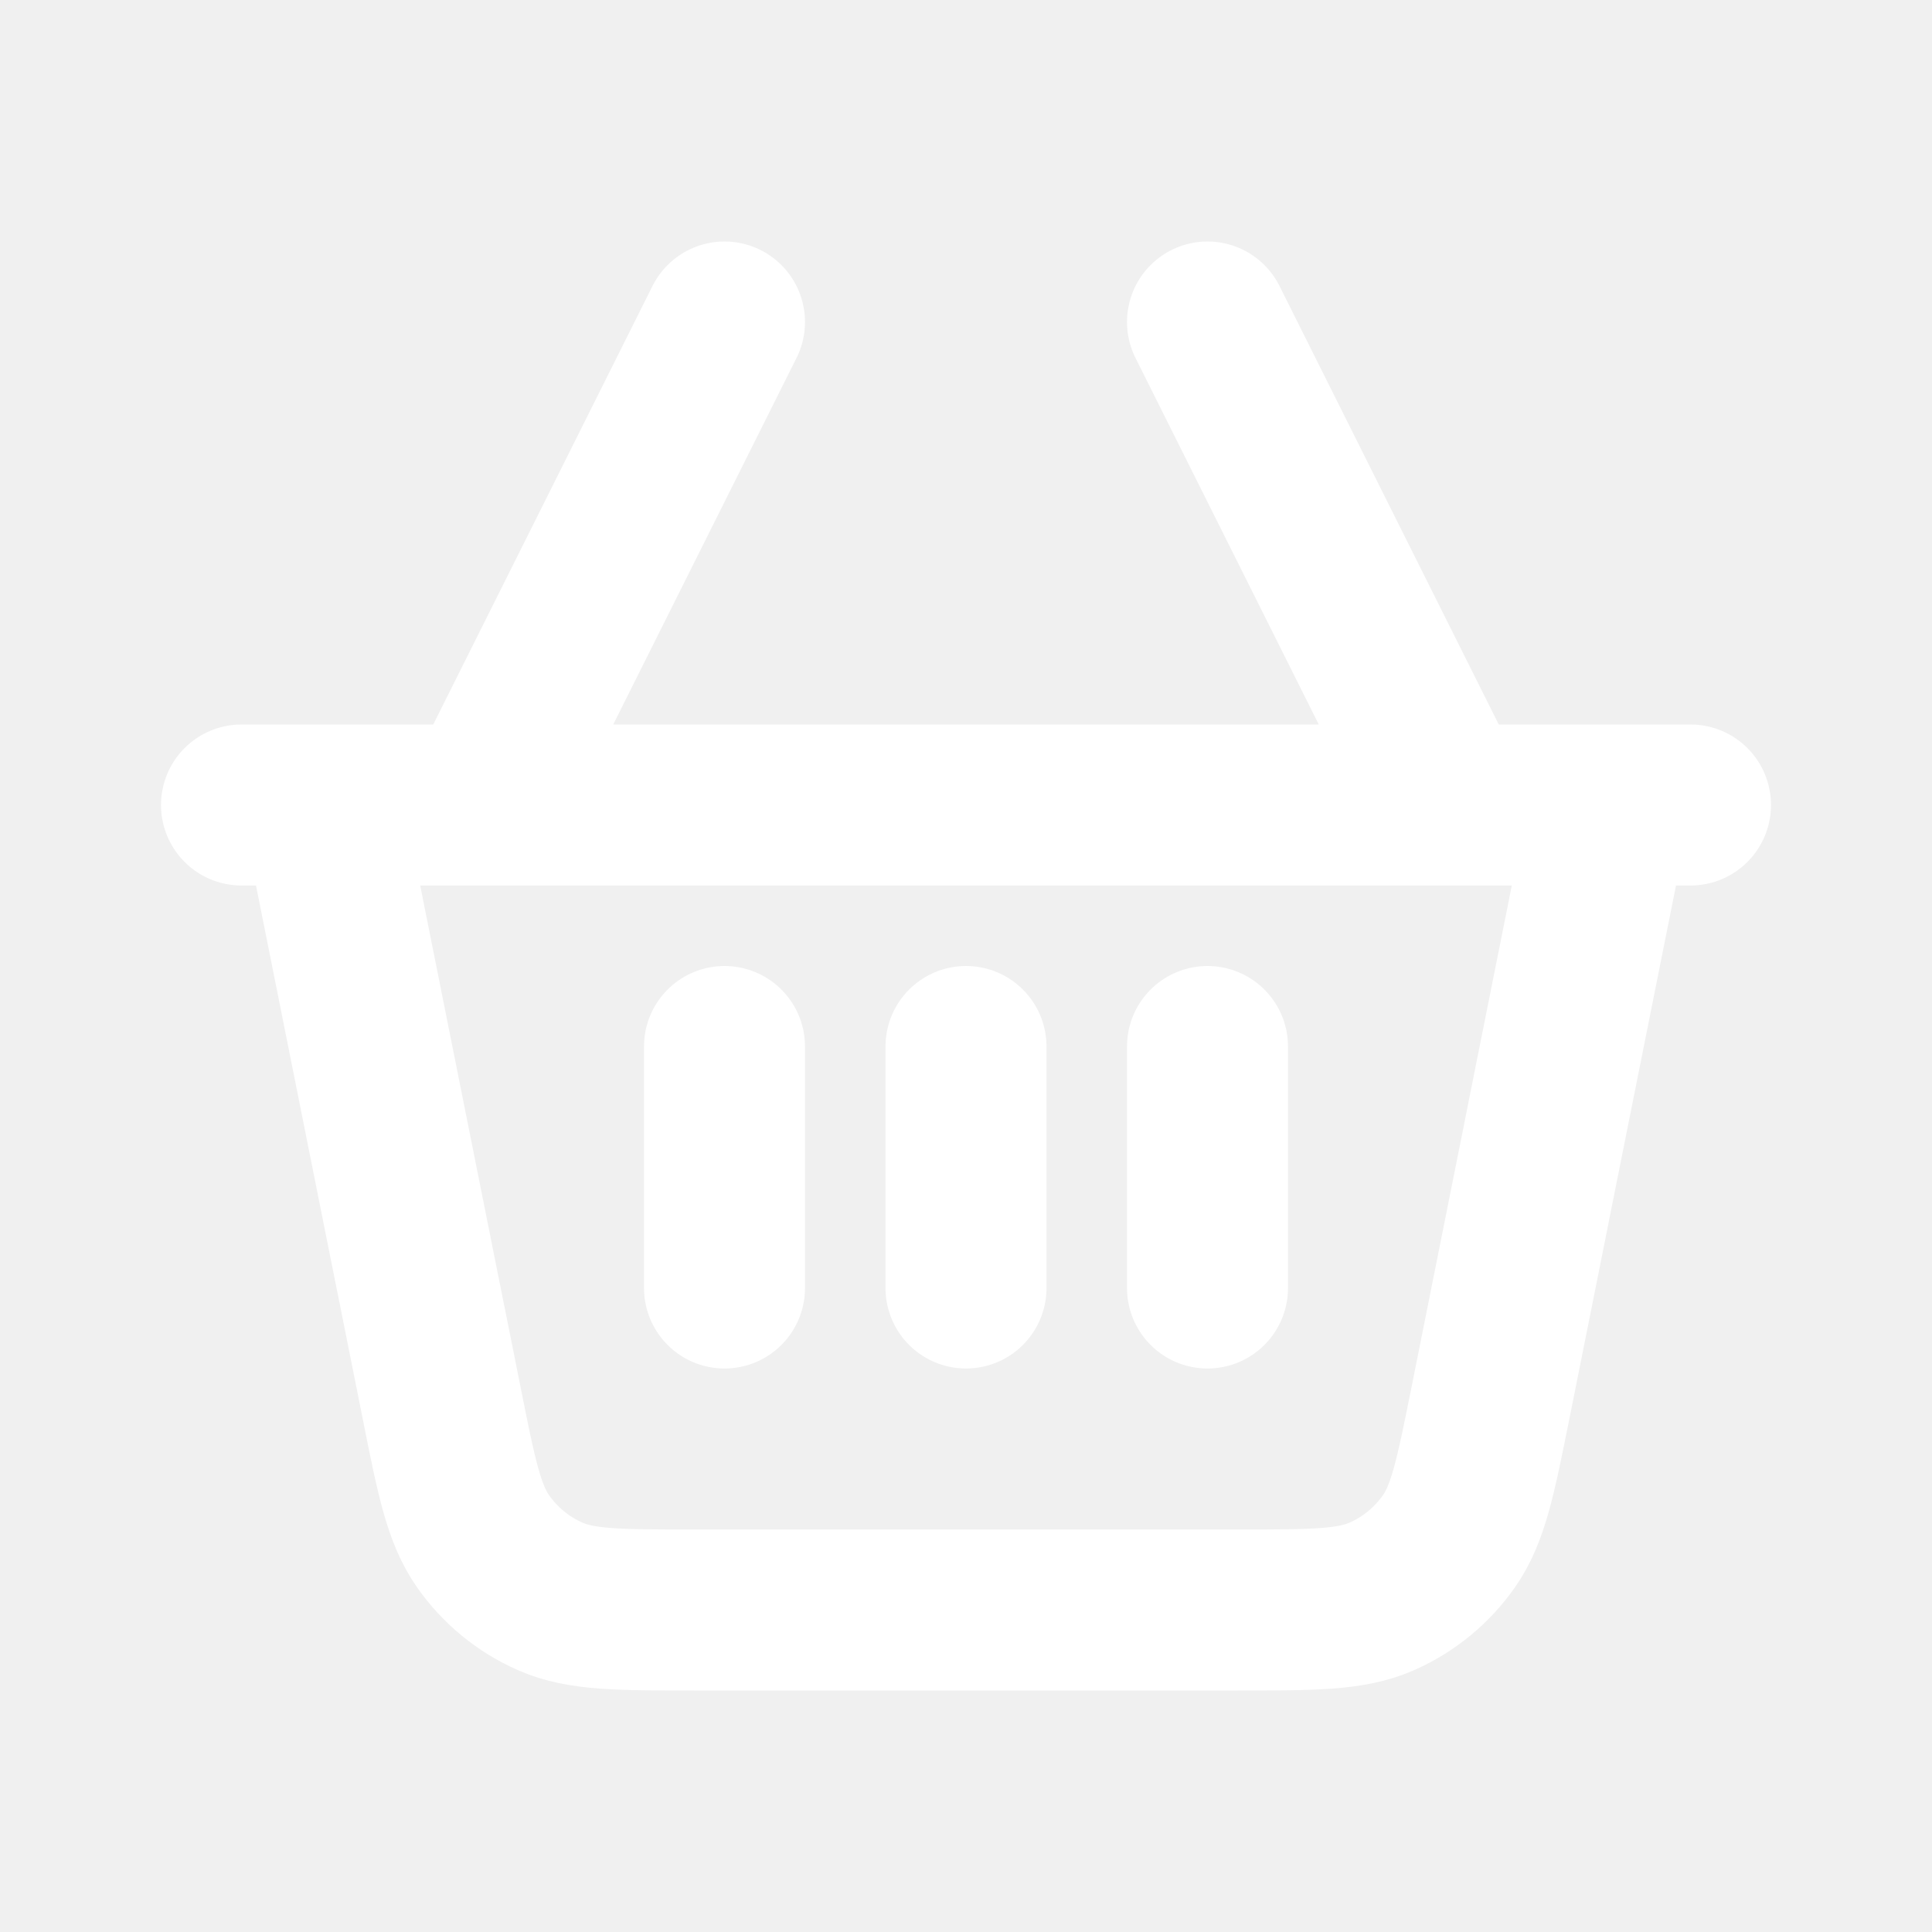
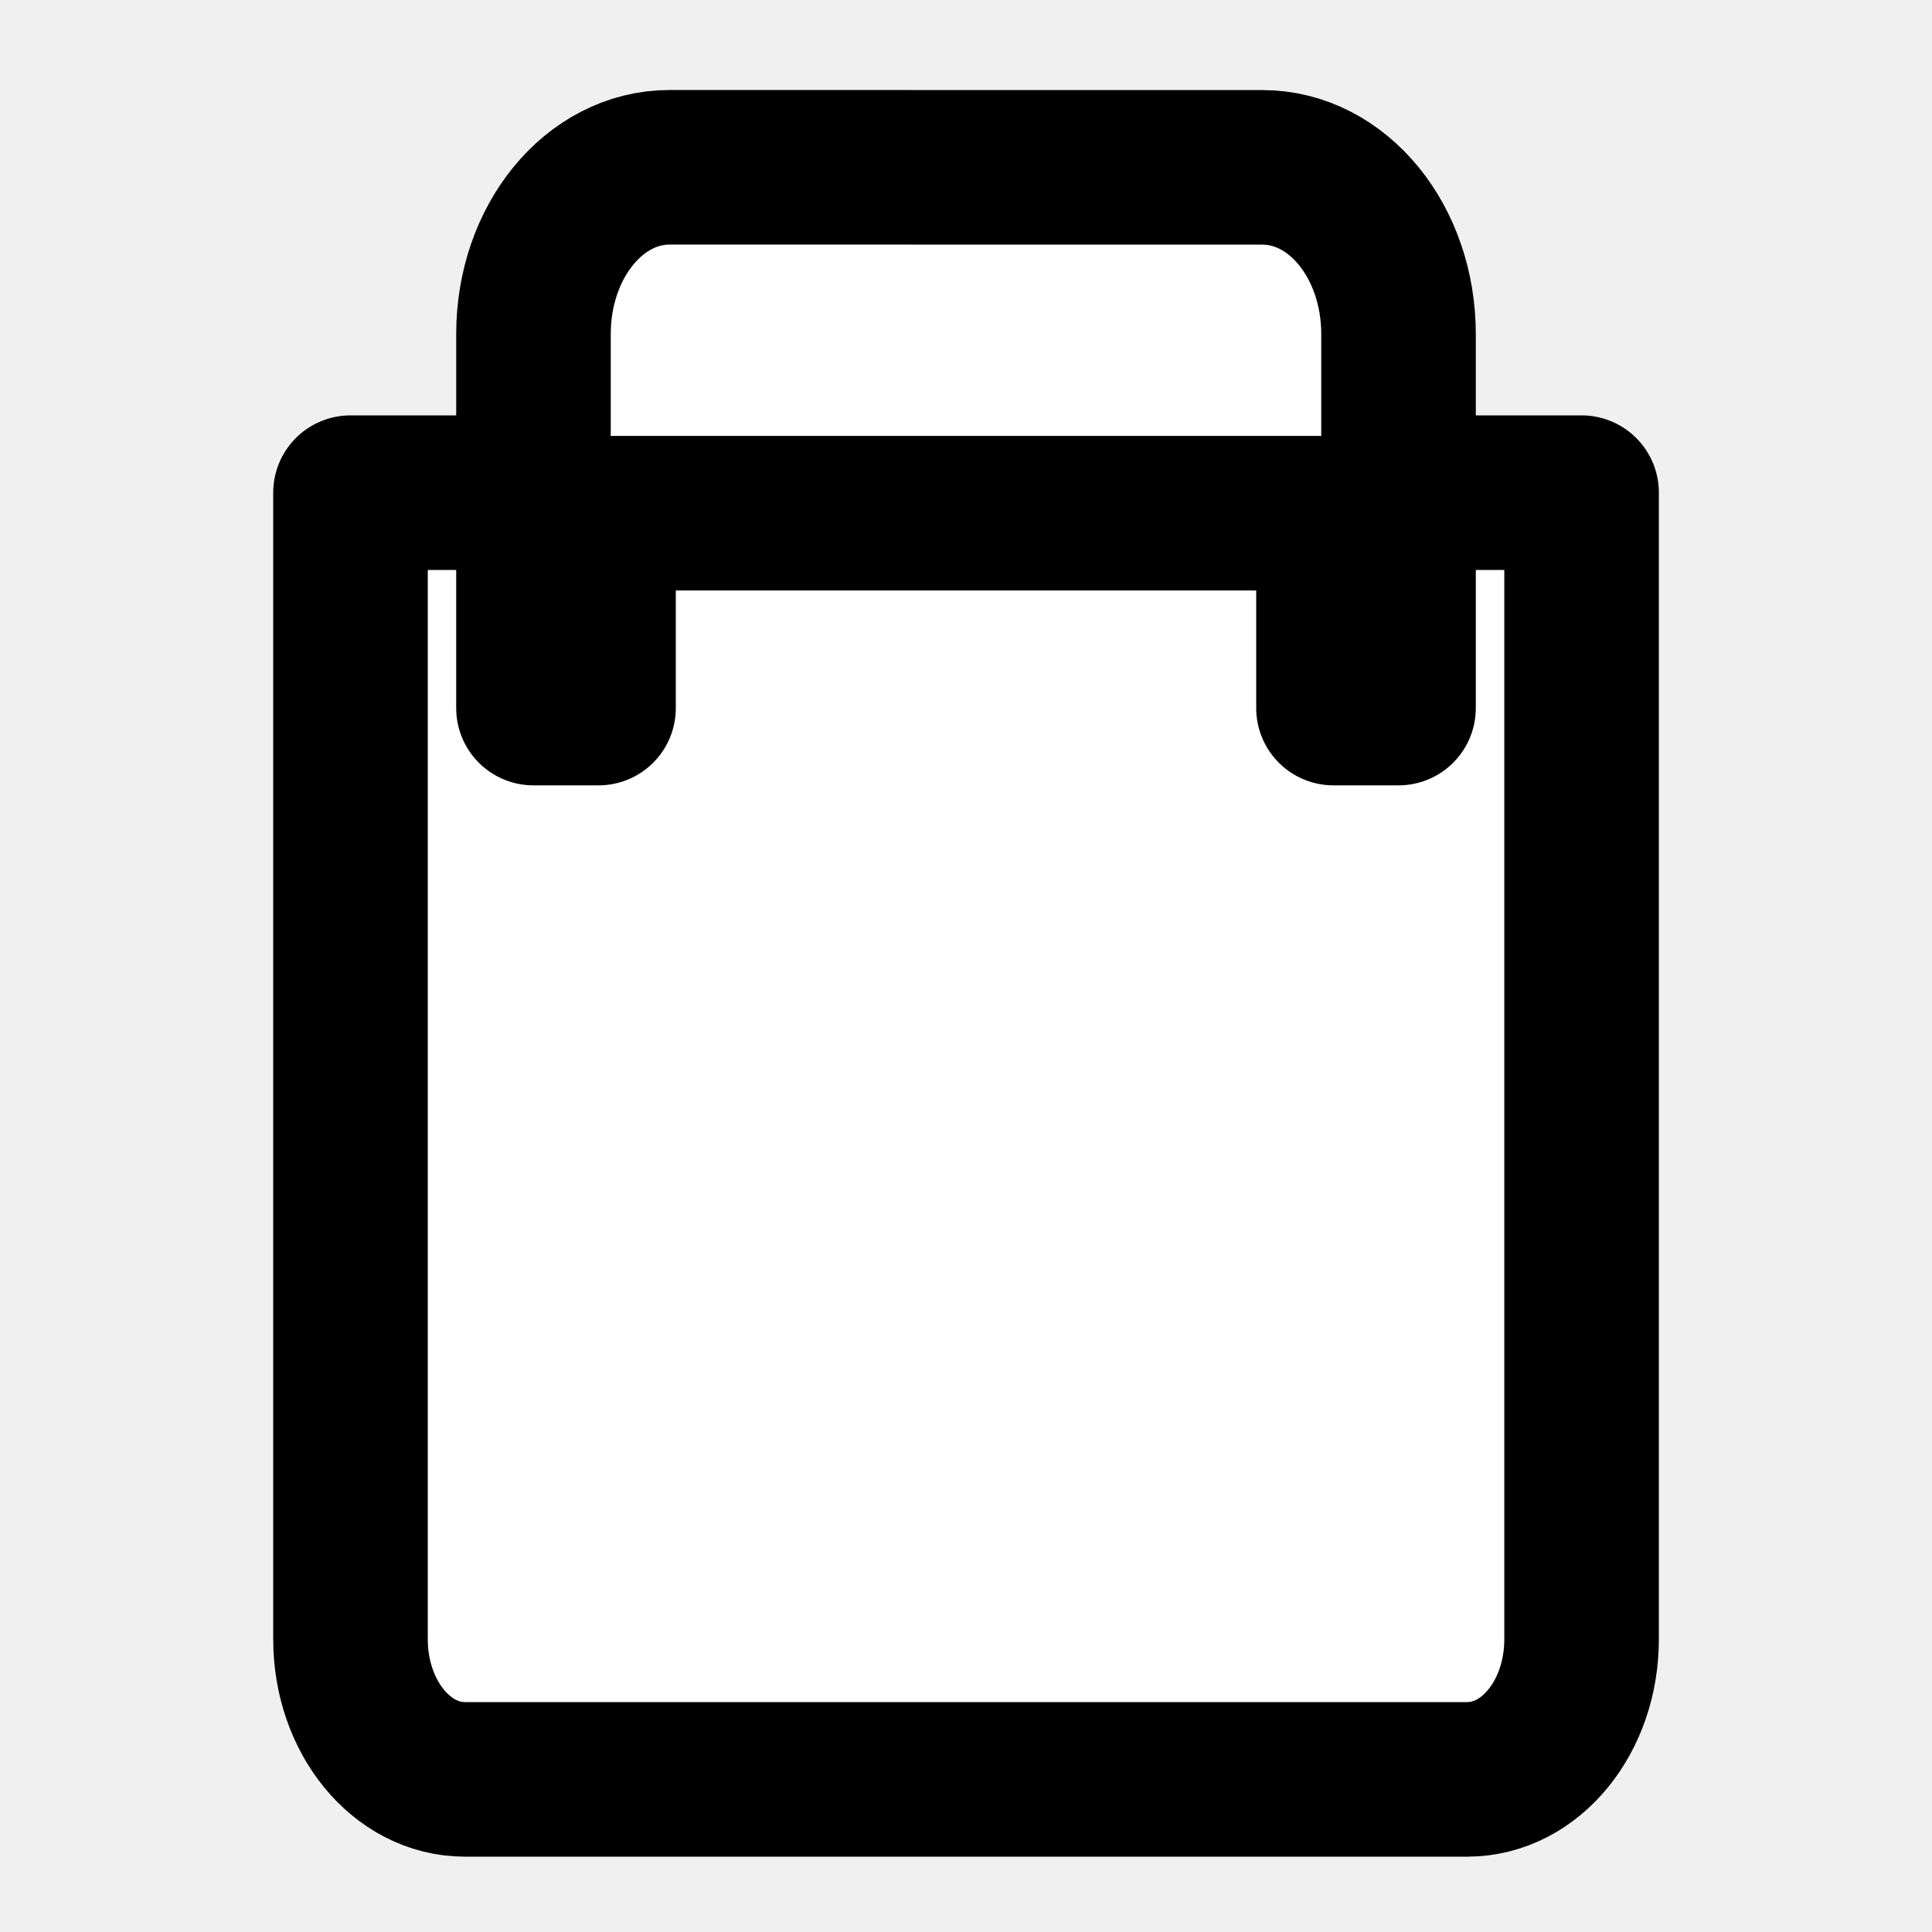
<svg xmlns="http://www.w3.org/2000/svg" width="800px" height="800px" viewBox="0 0 24 24" fill="none" version="1.1" id="svg4">
  <defs id="defs8" />
-   <path d="M20 10L18.515 17.428C18.331 18.344 18.24 18.802 18 19.145C17.789 19.447 17.499 19.685 17.161 19.833C16.778 20 16.311 20 15.377 20H8.623C7.689 20 7.222 20 6.839 19.833C6.501 19.685 6.211 19.447 6 19.145C5.76 18.802 5.669 18.344 5.486 17.428L4 10M20 10H18M20 10H21M4 10H3M4 10H6M6 10H18M6 10L9 4M18 10L15 4M9 13V16M12 13V16M15 13V16" stroke="#000000" stroke-width="2" stroke-linecap="round" stroke-linejoin="round" id="path2" style="stroke:#ffffff" />
+   <path id="rect1" style="fill:none;stroke:#000000;stroke-width:1.749;stroke-linecap:round;stroke-linejoin:round;stroke-miterlimit:0;stroke-dasharray:none" d="m 4.354,6.12 v 1.741 6.251 6.251 c 0,0.964 0.634,1.741 1.421,1.741 H 18.226 c 0.787,0 1.421,-0.776 1.421,-1.741 V 14.111 7.86 6.12 H 18.226 5.774 Z" />
+   <path id="path2" style="fill:#ffffff;stroke:#000000;stroke-width:1.92;stroke-linecap:round;stroke-linejoin:round;stroke-miterlimit:0;stroke-dasharray:none" d="m 4.354,6.12 v 1.741 6.251 6.251 c 0,0.964 0.634,1.741 1.421,1.741 H 18.226 c 0.787,0 1.421,-0.776 1.421,-1.741 V 14.111 7.86 6.12 H 18.226 5.774 Z" />
+   <path id="rect2" style="fill:#ffffff;stroke:#000000;stroke-width:1.92;stroke-linecap:round;stroke-linejoin:round;stroke-miterlimit:0;stroke-dasharray:none" d="m 8.318,2.078 c -0.937,0 -1.691,0.924 -1.691,2.072 V 8.796 H 7.435 V 6.375 h 9.13 v 2.421 h 0.808 V 4.151 c 0,-1.148 -0.754,-2.072 -1.691,-2.072 z" />
</svg>
